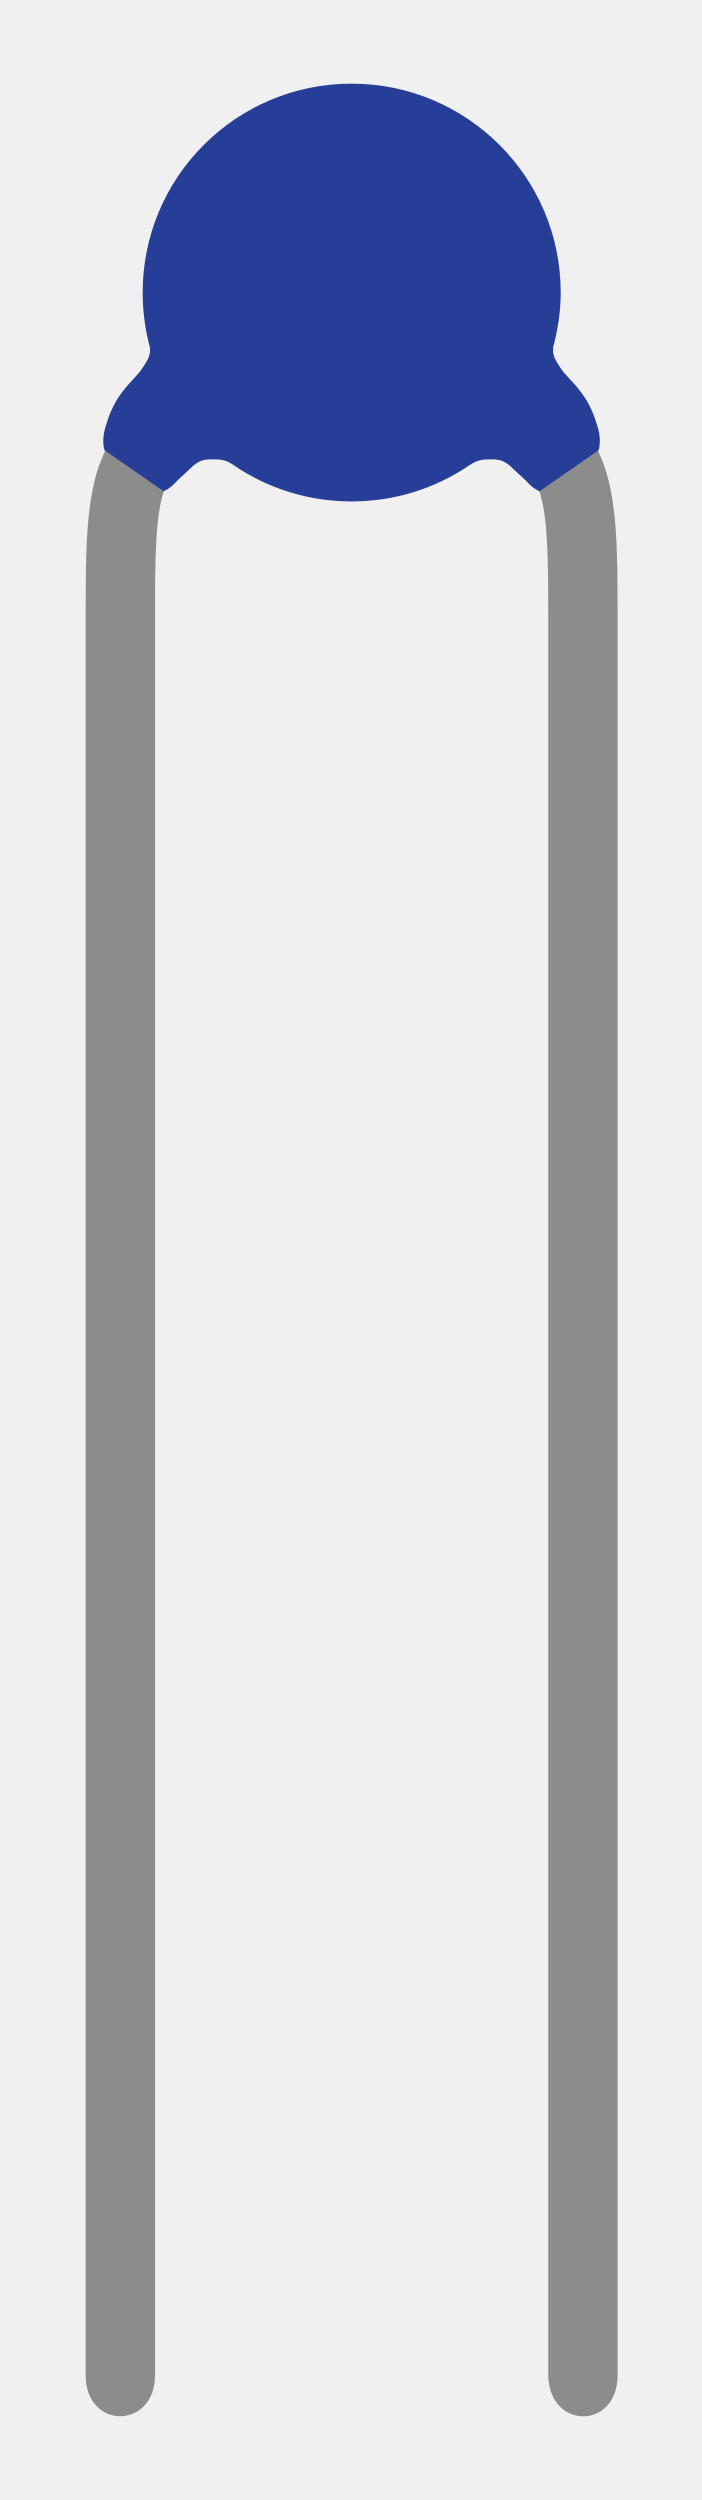
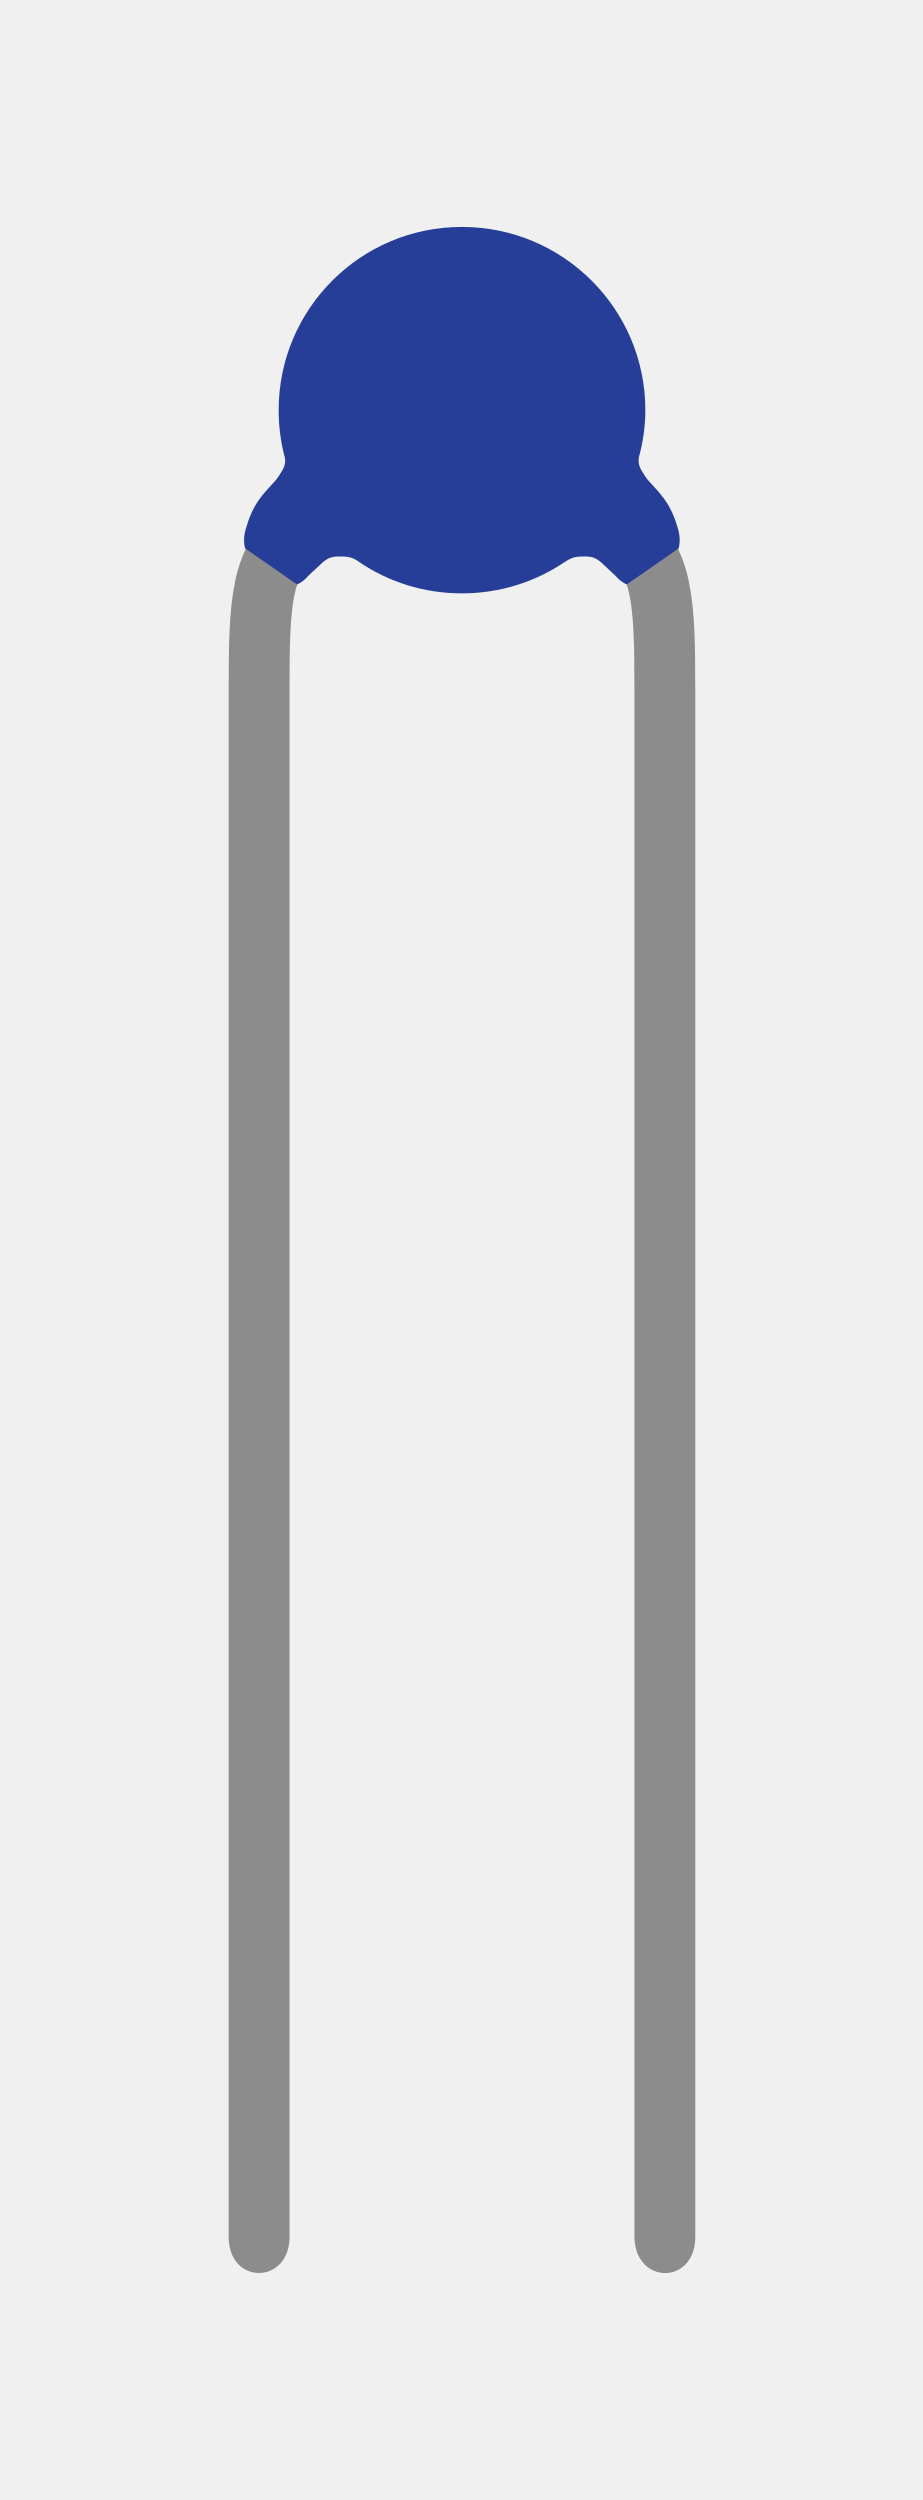
- <svg xmlns="http://www.w3.org/2000/svg" width="83.825" height="298.831" id="svg6935" version="1.1">
+ <svg xmlns="http://www.w3.org/2000/svg" width="40.641" height="110.174" id="svg6935" version="1.1">
  <defs id="defs6937" />
-   <g id="layer1" transform="translate(-364.9399,-460.0343)">
-     <g id="g7758">
+   <g id="layer1" transform="translate(-393.5757,-501.5496)">
+     <g id="g7758" transform="matrix(0.3233991,0,0,0.3233991,282.3204,359.5409)">
      <g id="g15466-1" transform="matrix(0,1,-1,0,2995.941,-1169.591)">
        <g id="g15414-0" transform="matrix(0,-2.764596,2.764596,0,1639.62,2621.001)">
          <g id="breadboard-7">
            <text transform="scale(1.111111,1.111111)" id="text3033-3" y="4.284" x="-26.091" style="font-size:16px;font-style:normal;font-weight:normal;line-height:125%;letter-spacing:0px;word-spacing:0px;fill:#000000;fill-opacity:1;stroke:none;font-family:Sans" xml:space="preserve">
              <tspan id="tspan3035-49" x="-26.091" y="4.284" />
            </text>
            <g id="g36989-6">
              <g id="g9957-5">
-                 <path transform="scale(1.111111,1.111111)" id="path3025-1" d="M 17.129,15.314 C 16.811,15.026 16.456,14.658 16.339,14.496 16.223,14.334 15.912,14.062 15.649,13.892 15.072,13.519 14.893,13.508 13.245,13.745 11.75,13.959 10.92,13.952 9.22,13.708 7.581,13.473 7.135,13.461 6.203,13.623 5.088,13.818 4.587,14.095 4.045,14.818 c -0.457,0.609 -0.778,0.945 -0.903,0.945 -0.058,0 -0.596,-0.342 -1.195,-0.759 C 1.207,14.489 0.842,14.186 0.811,14.062 0.754,13.836 0.96,13.072 1.211,12.577 1.313,12.375 1.616,11.949 1.882,11.63 2.149,11.312 2.428,10.912 2.503,10.74 2.633,10.443 2.632,10.394 2.495,9.65 2.014,7.06 2.764,4.508 4.563,2.611 5.252,1.884 5.833,1.437 6.647,1.005 10.053,-0.801 14.153,0.011 16.647,2.987 c 0.747,0.891 0.884,1.218 0.882,2.108 -0.002,1.108 -0.201,2.845 -0.427,3.737 -0.268,1.058 -0.271,1.551 -0.012,1.942 0.204,0.309 0.373,0.441 1.375,1.083 0.676,0.433 1.246,0.976 1.43,1.362 0.07,0.149 0.128,0.44 0.127,0.648 -0.001,0.363 -0.015,0.387 -0.37,0.623 -0.203,0.135 -0.723,0.493 -1.157,0.796 l -0.788,0.551 -0.578,-0.523 0,0 z M 9.34,2.165 C 9.619,1.97 9.547,1.588 9.197,1.414 8.601,1.116 7.549,1.324 7.5,1.749 7.456,2.127 7.722,2.234 8.81,2.276 9.027,2.285 9.231,2.242 9.34,2.165 z" style="fill:#0000d4" />
                <g transform="translate(0.08653847,0)" id="g8-0">
                  <path style="fill:#8c8c8c" id="path10-9" d="M 3.94,12.224 C 3.938,12.226 3.938,12.226 2.251,13.913 1.232,14.907 0.574,16.137 0.305,17.542 0.021,18.95 0.004,20.534 0,22.75 l 0,76.324 c 0,2.391 3,2.36 3,0 L 3,22.75 l -10e-4,0 C 2.995,20.563 3.04,19.1 3.242,18.144 3.456,17.184 3.703,16.727 4.371,16.033 6.06,14.346 6.06,14.345 6.06,14.345 z" />
                  <path style="fill:#8c8c8c" id="path12-9" d="m 22.998,22.749 0,0 C 22.995,20.534 22.978,18.95 22.694,17.542 22.424,16.138 21.765,14.907 20.746,13.912 19.06,12.225 19.06,12.225 19.06,12.224 l -2.121,2.123 c 0,0 0,0 1.687,1.687 0.669,0.694 0.916,1.151 1.13,2.111 0.202,0.957 0.247,2.419 0.243,4.605 l 0.006,0 -0.005,0 0,76.324 c 0.034,2.38 3,2.38 3,0 L 23,22.75 z" />
-                   <path style="fill:#263e97;fill-opacity:1" d="m 1925.375,2559.344 c -0.315,0.027 -0.65,0.08 -1.031,0.187 -1.526,0.437 -2.86,0.955 -4.156,1.906 -1.603,1.175 -2.143,1.986 -3.094,2.594 -0.8,0.51 -1.396,0.969 -2.375,0.875 -0.029,-0.01 -0.065,0.01 -0.094,0 -2.082,-0.562 -4.272,-0.906 -6.531,-0.906 -13.795,0 -24.969,11.205 -24.969,25 0,13.795 11.174,24.969 24.969,24.969 2.28,0 4.495,-0.303 6.594,-0.875 0.999,-0.108 1.597,0.359 2.406,0.875 0.951,0.605 1.49,1.416 3.094,2.594 1.297,0.951 2.63,1.467 4.156,1.906 1.526,0.437 2.594,0.062 2.594,0.062 l 4.906,-7.062 c 0,0 -0.272,-0.727 -0.969,-1.344 -0.453,-0.404 -1.22,-1.317 -1.688,-1.781 -0.951,-0.951 -1.156,-1.557 -1.156,-2.594 0,-1.087 0.01,-1.713 0.75,-2.75 0.01,-0.011 0.024,-0.02 0.031,-0.031 2.693,-3.987 4.25,-8.796 4.25,-13.969 0,-5.173 -1.557,-9.982 -4.25,-13.969 -0.01,-0.012 -0.023,-0.019 -0.031,-0.031 -0.031,-0.043 -0.034,-0.083 -0.062,-0.125 -0.654,-0.963 -0.688,-1.586 -0.688,-2.625 0,-1.04 0.205,-1.64 1.156,-2.594 0.467,-0.464 1.234,-1.378 1.688,-1.781 0.697,-0.619 0.969,-1.344 0.969,-1.344 l -4.906,-7.062 c 0,0 -0.619,-0.207 -1.562,-0.125 z" transform="matrix(0,0.3617165,-0.3617165,0,947.9808,-681.1553)" id="circle14-6" />
+                   <path style="fill:#263e97;fill-opacity:1" d="m 22.224,15.285 c -0.01,-0.114 -0.029,-0.235 -0.068,-0.373 -0.158,-0.552 -0.346,-1.034 -0.69,-1.503 -0.425,-0.58 -0.718,-0.775 -0.938,-1.119 -0.185,-0.289 -0.351,-0.505 -0.317,-0.859 0.004,-0.01 -0.004,-0.024 0,-0.034 0.203,-0.753 0.328,-1.545 0.328,-2.362 0,-4.99 -4.053,-9.032 -9.043,-9.032 -4.99,0 -9.032,4.042 -9.032,9.032 0,0.825 0.11,1.626 0.317,2.385 0.039,0.361 -0.13,0.578 -0.317,0.87 -0.219,0.344 -0.512,0.539 -0.938,1.119 -0.344,0.469 -0.531,0.951 -0.69,1.503 -0.158,0.552 -0.022,0.938 -0.022,0.938 L 3.37,17.624 c 0,0 0.263,-0.098 0.486,-0.35 0.146,-0.164 0.476,-0.441 0.644,-0.61 0.344,-0.344 0.563,-0.418 0.938,-0.418 0.393,0 0.62,0.004 0.995,0.271 0.004,0.004 0.007,0.009 0.011,0.011 1.442,0.974 3.182,1.537 5.053,1.537 1.871,0 3.611,-0.563 5.053,-1.537 0.004,-0.004 0.007,-0.008 0.011,-0.011 0.016,-0.011 0.03,-0.012 0.045,-0.022 0.348,-0.236 0.574,-0.249 0.95,-0.249 0.376,0 0.593,0.074 0.938,0.418 0.168,0.169 0.498,0.446 0.644,0.61 0.224,0.252 0.486,0.35 0.486,0.35 l 2.555,-1.775 c 0,0 0.075,-0.224 0.045,-0.565 z" id="circle14-6" />
                </g>
              </g>
            </g>
          </g>
          <rect height="10" width="3" y="32.75" x="0" id="connector0pin-8" style="fill:none" />
          <rect height="1" width="3" y="41.75" x="0" id="connector0terminal-3" style="fill:none" />
          <rect height="1" width="3" y="41.75" x="20" id="connector1terminal-4" style="fill:none" />
          <rect height="10" width="3" y="32.75" x="20" id="connector1pin-84" style="fill:none" />
        </g>
      </g>
      <text id="text7754" y="491.034" x="405.813" style="font-size:133.408px;font-style:normal;font-variant:normal;font-weight:normal;font-stretch:normal;text-align:center;line-height:125%;letter-spacing:0px;word-spacing:0px;text-anchor:middle;fill:#000000;fill-opacity:1;stroke:none;font-family:Ubuntu;-inkscape-font-specification:Ubuntu" xml:space="preserve">
        <tspan style="font-size:13.341px;fill:#ffffff;fill-opacity:1" y="491.034" x="405.813" id="tspan7756">NTC</tspan>
      </text>
    </g>
  </g>
</svg>
